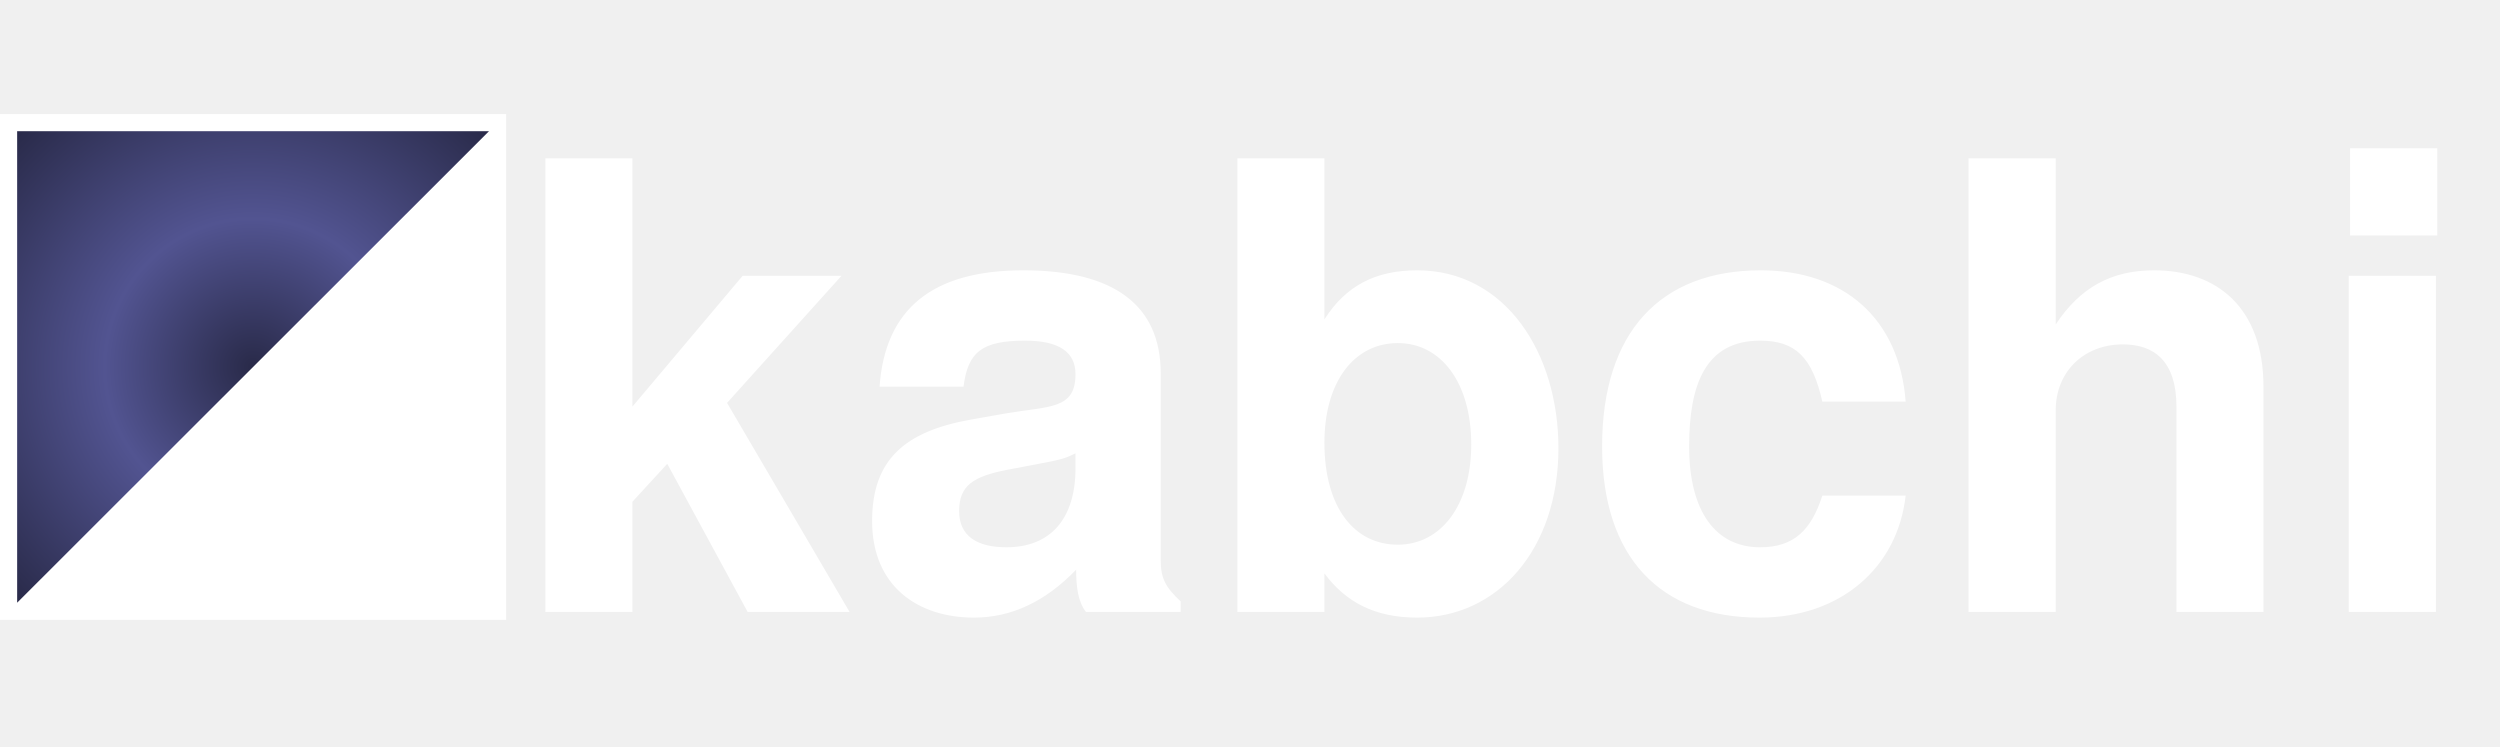
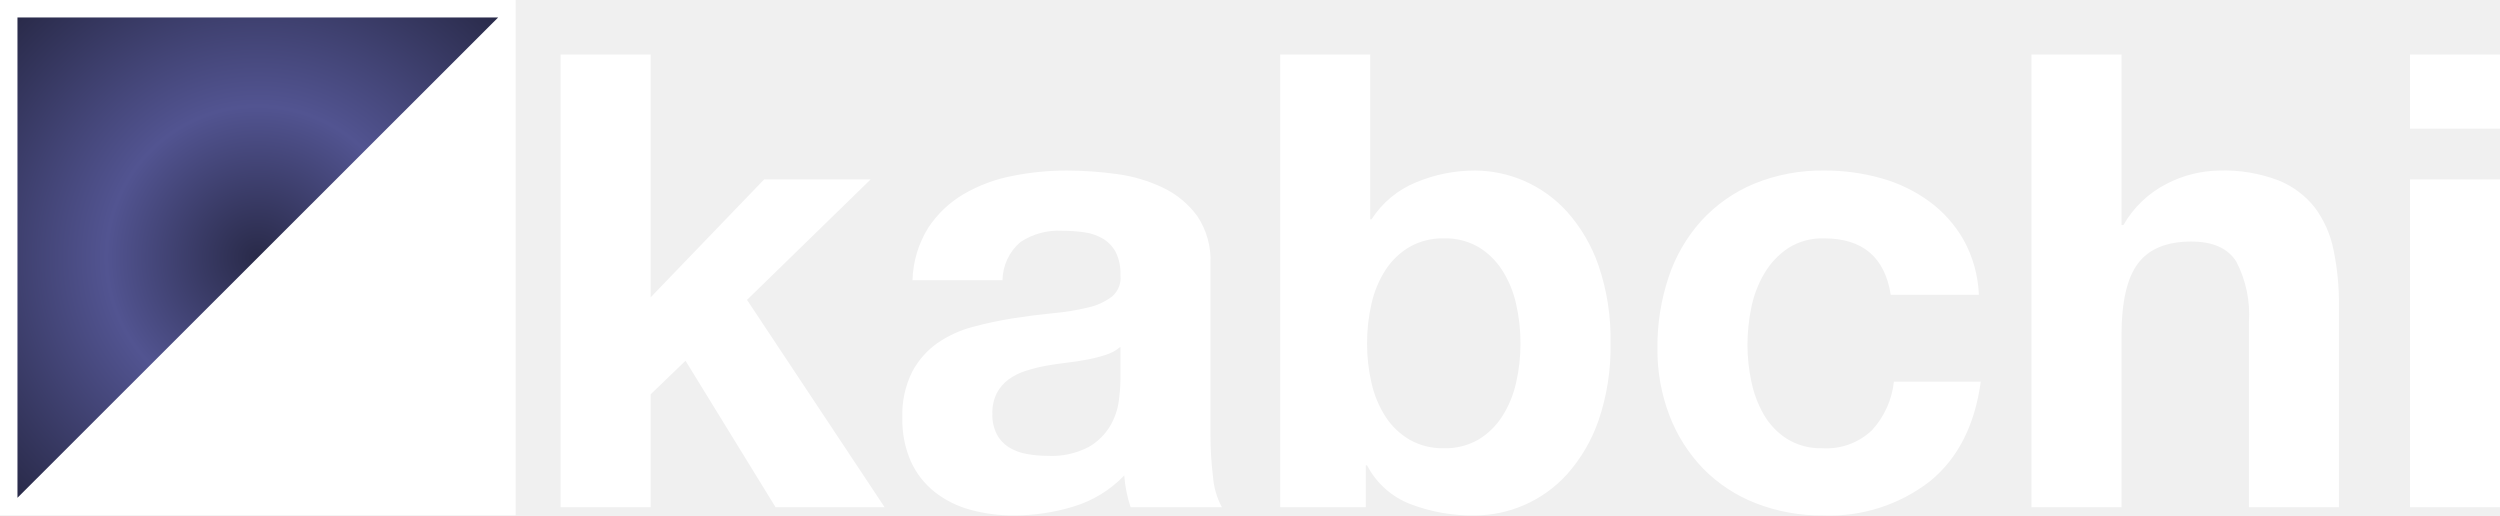
- <svg xmlns="http://www.w3.org/2000/svg" width="241.037" height="72" viewBox="0 0 241.037 72">
+ <svg xmlns="http://www.w3.org/2000/svg" width="236.597" height="48.78" viewBox="0 0 236.597 48.78">
  <defs>
    <radialGradient id="radial-gradient" cx="0.5" cy="0.5" r="0.707" gradientTransform="translate(0.5 1.207) rotate(-135)" gradientUnits="objectBoundingBox">
      <stop offset="0" stop-color="#292a49" />
      <stop offset="0.443" stop-color="#525491" />
      <stop offset="1" stop-color="#292a49" />
    </radialGradient>
  </defs>
-   <g id="Logo_Text_dark" data-name="Logo Text dark" transform="translate(-612.463 -62.5)">
-     <text id="kabchi" transform="translate(661.5 121.5)" fill="#fff" font-size="60" font-family="HelveticaNeue-Bold, Helvetica Neue" font-weight="700">
-       <tspan x="0" y="0">kabchi</tspan>
-     </text>
+   <g id="Logo_Text_dark" data-name="Logo Text dark" transform="translate(-612.463 -73.5)">
+     <path id="Path_77" data-name="Path 77" d="M4.02-42.84V0h8.52V-10.68l3.3-3.18L24.36,0H34.68L21.66-19.62l11.7-11.4H23.28L12.54-19.86V-42.84Zm33.3,21.36a9.9,9.9,0,0,1,1.5-4.98,10.214,10.214,0,0,1,3.36-3.18,14.642,14.642,0,0,1,4.59-1.71,26.1,26.1,0,0,1,5.13-.51,34.767,34.767,0,0,1,4.74.33,14.5,14.5,0,0,1,4.38,1.29,8.63,8.63,0,0,1,3.24,2.67,7.461,7.461,0,0,1,1.26,4.53V-6.9a32.414,32.414,0,0,0,.24,4.02A7.267,7.267,0,0,0,66.6,0H57.96a12.227,12.227,0,0,1-.39-1.47A12.8,12.8,0,0,1,57.36-3a11.1,11.1,0,0,1-4.8,2.94,19.266,19.266,0,0,1-5.64.84A15.238,15.238,0,0,1,42.78.24a9.481,9.481,0,0,1-3.36-1.68,7.82,7.82,0,0,1-2.25-2.88,9.737,9.737,0,0,1-.81-4.14,9.045,9.045,0,0,1,.93-4.35,7.776,7.776,0,0,1,2.4-2.73,10.753,10.753,0,0,1,3.36-1.53,35.869,35.869,0,0,1,3.81-.81q1.92-.3,3.78-.48a22.732,22.732,0,0,0,3.3-.54,5.753,5.753,0,0,0,2.28-1.05A2.3,2.3,0,0,0,57-21.96a4.521,4.521,0,0,0-.45-2.19,3.309,3.309,0,0,0-1.2-1.26,4.721,4.721,0,0,0-1.74-.6,14.238,14.238,0,0,0-2.13-.15,6.467,6.467,0,0,0-3.96,1.08,4.821,4.821,0,0,0-1.68,3.6ZM57-15.18a3.822,3.822,0,0,1-1.35.75,13.788,13.788,0,0,1-1.74.45q-.93.18-1.95.3t-2.04.3a15.386,15.386,0,0,0-1.89.48,5.588,5.588,0,0,0-1.62.81A3.85,3.85,0,0,0,45.3-10.8a4.15,4.15,0,0,0-.42,1.98A4.008,4.008,0,0,0,45.3-6.9a3.22,3.22,0,0,0,1.14,1.23,4.811,4.811,0,0,0,1.68.63,10.723,10.723,0,0,0,1.98.18A7.532,7.532,0,0,0,54-5.7a5.618,5.618,0,0,0,2.04-2.01,6.428,6.428,0,0,0,.81-2.37A16.28,16.28,0,0,0,57-12Zm37.86-.3a16.318,16.318,0,0,1-.42,3.72,9.875,9.875,0,0,1-1.32,3.18,6.913,6.913,0,0,1-2.25,2.19,6.245,6.245,0,0,1-3.27.81,6.284,6.284,0,0,1-3.24-.81,6.813,6.813,0,0,1-2.28-2.19,9.875,9.875,0,0,1-1.32-3.18,16.318,16.318,0,0,1-.42-3.72,16.588,16.588,0,0,1,.42-3.78,9.875,9.875,0,0,1,1.32-3.18,6.813,6.813,0,0,1,2.28-2.19,6.284,6.284,0,0,1,3.24-.81,6.245,6.245,0,0,1,3.27.81,6.913,6.913,0,0,1,2.25,2.19,9.875,9.875,0,0,1,1.32,3.18A16.588,16.588,0,0,1,94.86-15.48ZM72.12-42.84V0h8.1V-3.96h.12A7.768,7.768,0,0,0,84.42-.3,16.366,16.366,0,0,0,90.54.78a11.809,11.809,0,0,0,4.62-.96,11.829,11.829,0,0,0,4.11-2.94,15.033,15.033,0,0,0,2.97-5.07,21.255,21.255,0,0,0,1.14-7.35,21.255,21.255,0,0,0-1.14-7.35,15.033,15.033,0,0,0-2.97-5.07,11.829,11.829,0,0,0-4.11-2.94,11.809,11.809,0,0,0-4.62-.96,14.32,14.32,0,0,0-5.55,1.11,9.091,9.091,0,0,0-4.23,3.51h-.12v-15.6ZM129.9-20.1h8.34a11.671,11.671,0,0,0-1.44-5.19,11.722,11.722,0,0,0-3.27-3.66,14.173,14.173,0,0,0-4.56-2.19,19.448,19.448,0,0,0-5.31-.72,16.919,16.919,0,0,0-6.72,1.26,14.143,14.143,0,0,0-4.98,3.51,15.051,15.051,0,0,0-3.09,5.34,20.666,20.666,0,0,0-1.05,6.69,17.373,17.373,0,0,0,1.14,6.39,14.892,14.892,0,0,0,3.18,5.01,14.169,14.169,0,0,0,4.95,3.27A16.978,16.978,0,0,0,123.48.78a15.491,15.491,0,0,0,10.14-3.24q3.96-3.24,4.8-9.42H130.2a8.089,8.089,0,0,1-2.07,4.59,6.242,6.242,0,0,1-4.71,1.71,6.019,6.019,0,0,1-3.36-.9,6.722,6.722,0,0,1-2.19-2.31,10.58,10.58,0,0,1-1.17-3.15,16.851,16.851,0,0,1-.36-3.42,17.575,17.575,0,0,1,.36-3.51,10.367,10.367,0,0,1,1.23-3.24,7.391,7.391,0,0,1,2.25-2.4,5.983,5.983,0,0,1,3.42-.93Q129.06-25.44,129.9-20.1Zm13.32-22.74V0h8.52V-16.26q0-4.74,1.56-6.81t5.04-2.07q3.06,0,4.26,1.89a10.871,10.871,0,0,1,1.2,5.73V0h8.52V-19.08a25,25,0,0,0-.51-5.25,9.984,9.984,0,0,0-1.77-4.02,8.317,8.317,0,0,0-3.45-2.58,14.47,14.47,0,0,0-5.61-.93,11.174,11.174,0,0,0-4.92,1.23,9.866,9.866,0,0,0-4.14,3.93h-.18V-42.84Zm44.34,7.02v-7.02h-8.52v7.02Zm-8.52,4.8V0h8.52V-31.02Z" transform="translate(661.5 121.5)" fill="#fff" />
    <g id="Group_30" data-name="Group 30" transform="translate(115.963 49)">
      <path id="Path_6" data-name="Path 6" d="M0,0H48.8V48.762H0Z" transform="translate(496.5 24.5)" fill="#fff" />
      <path id="Path_5" data-name="Path 5" d="M0,0H45.491L0,45.458Z" transform="translate(498.153 26.152)" fill="url(#radial-gradient)" />
    </g>
  </g>
</svg>
